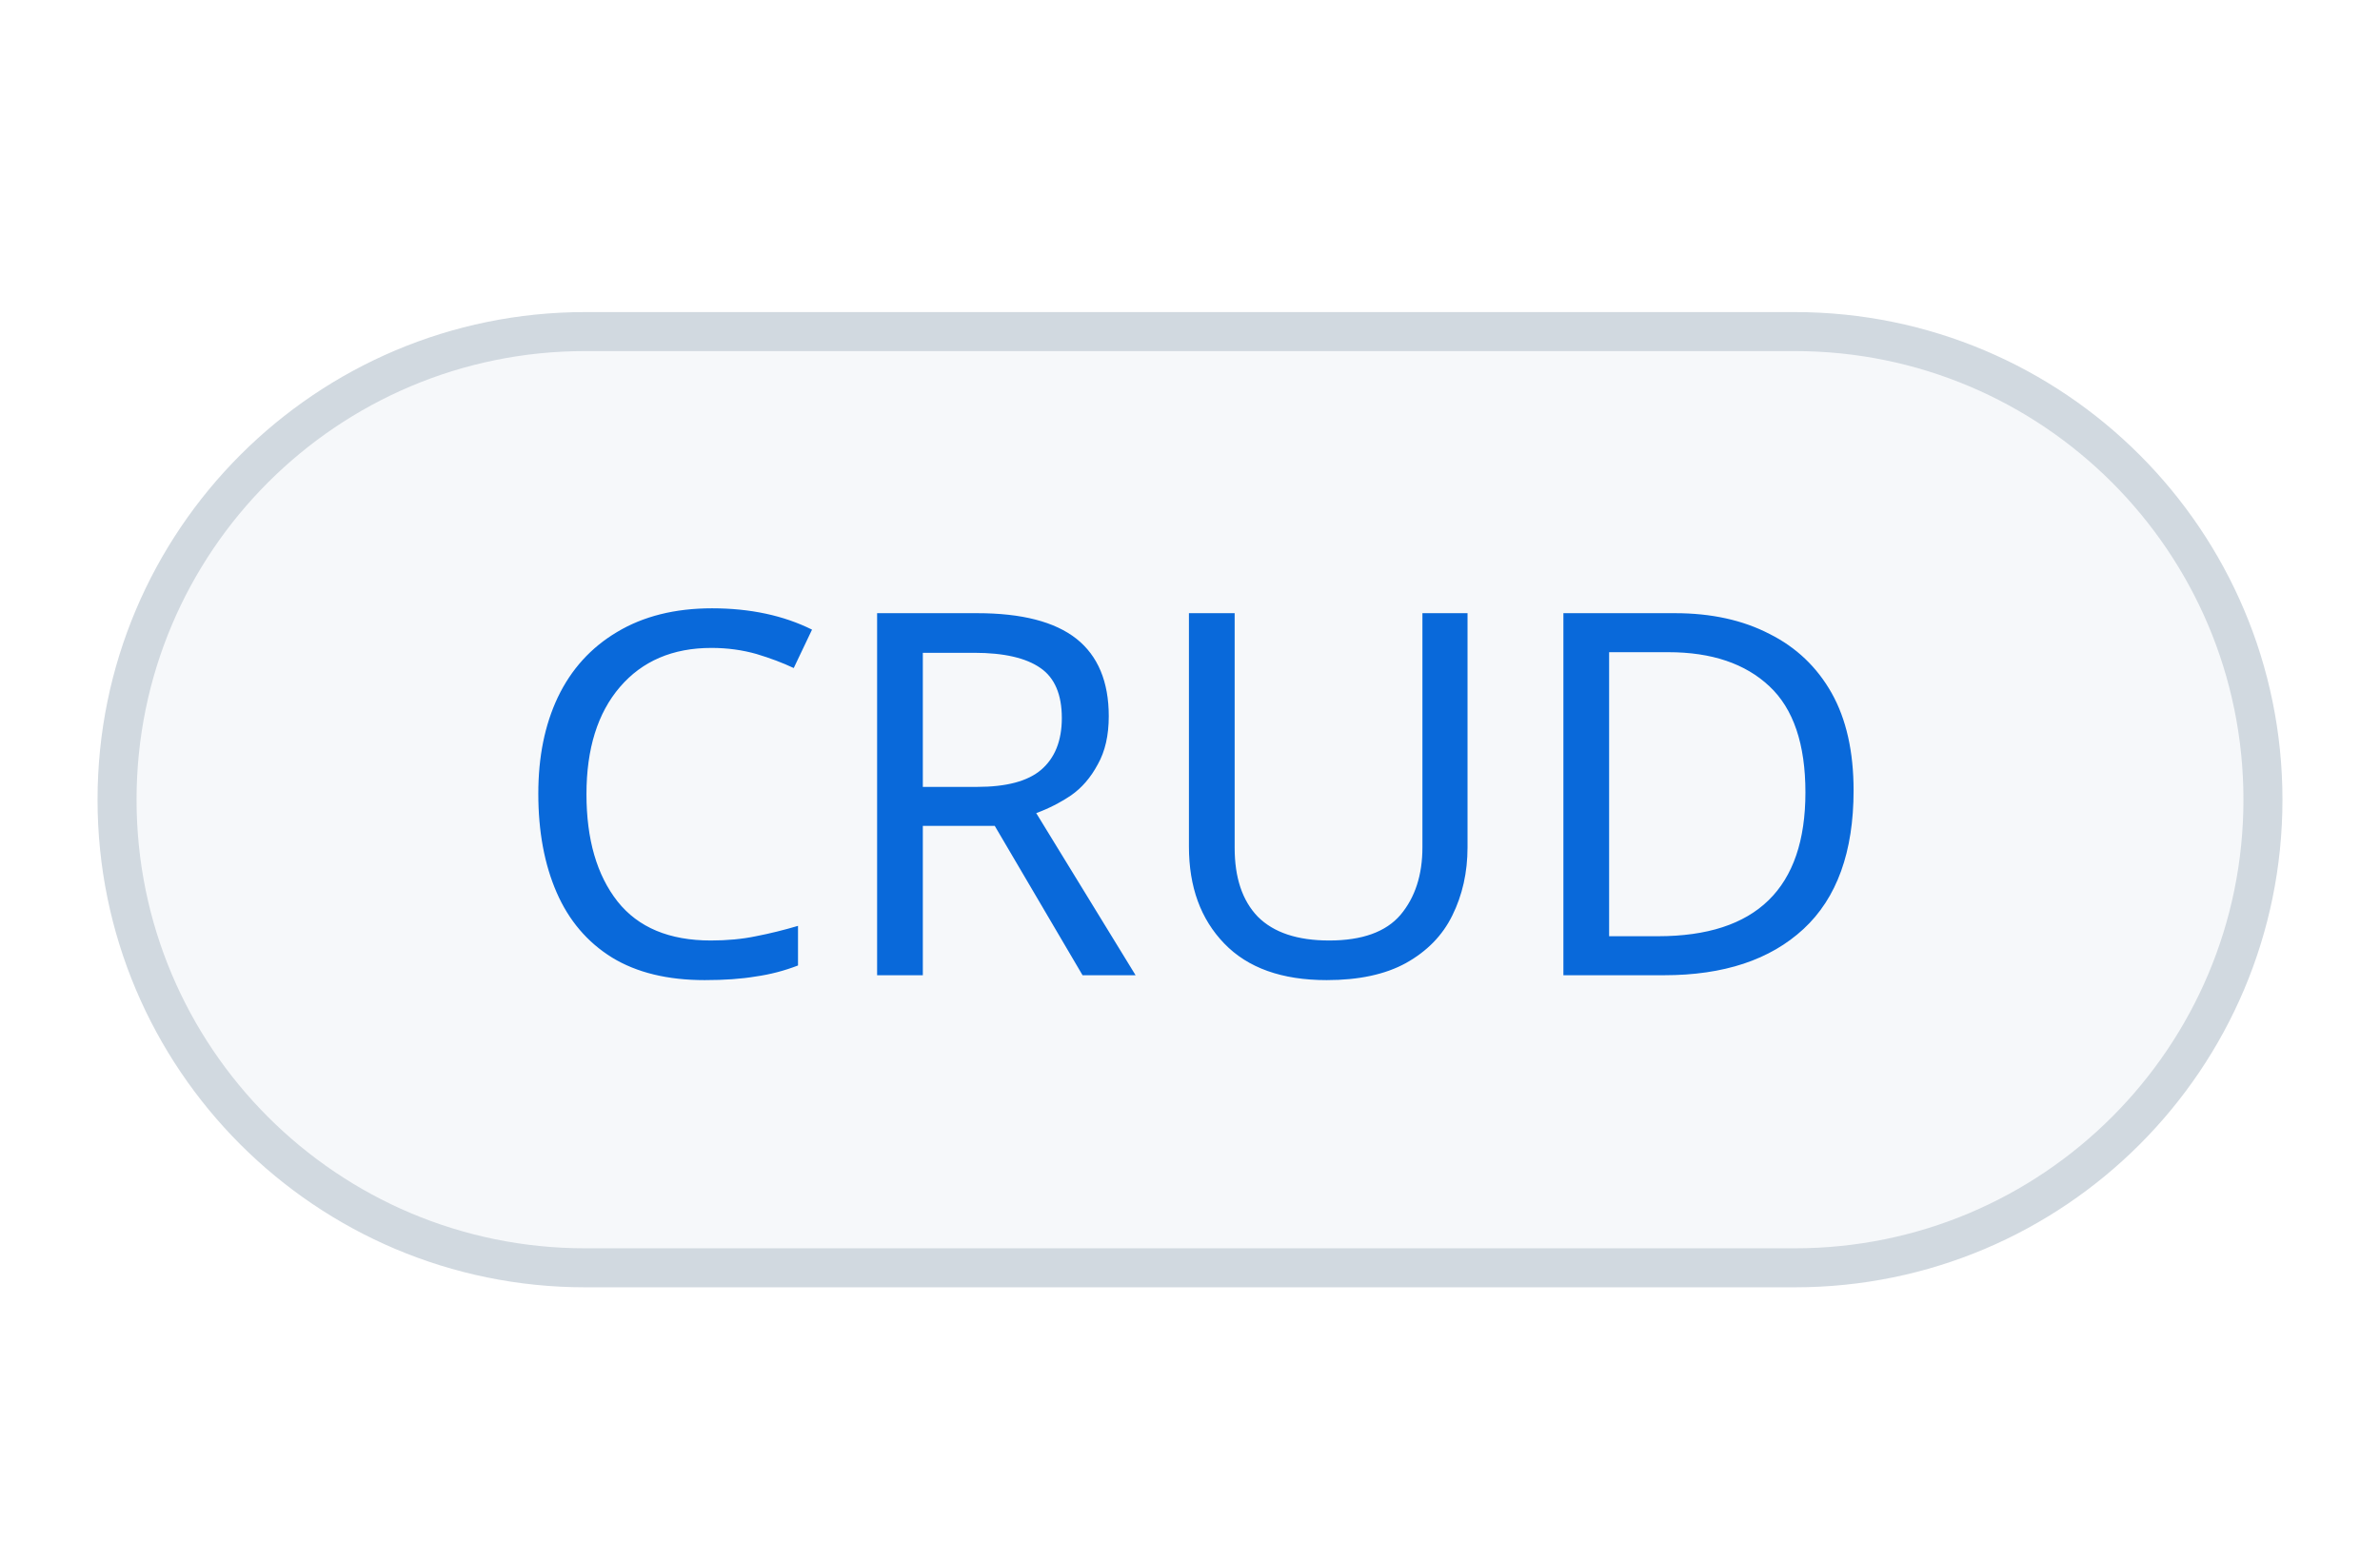
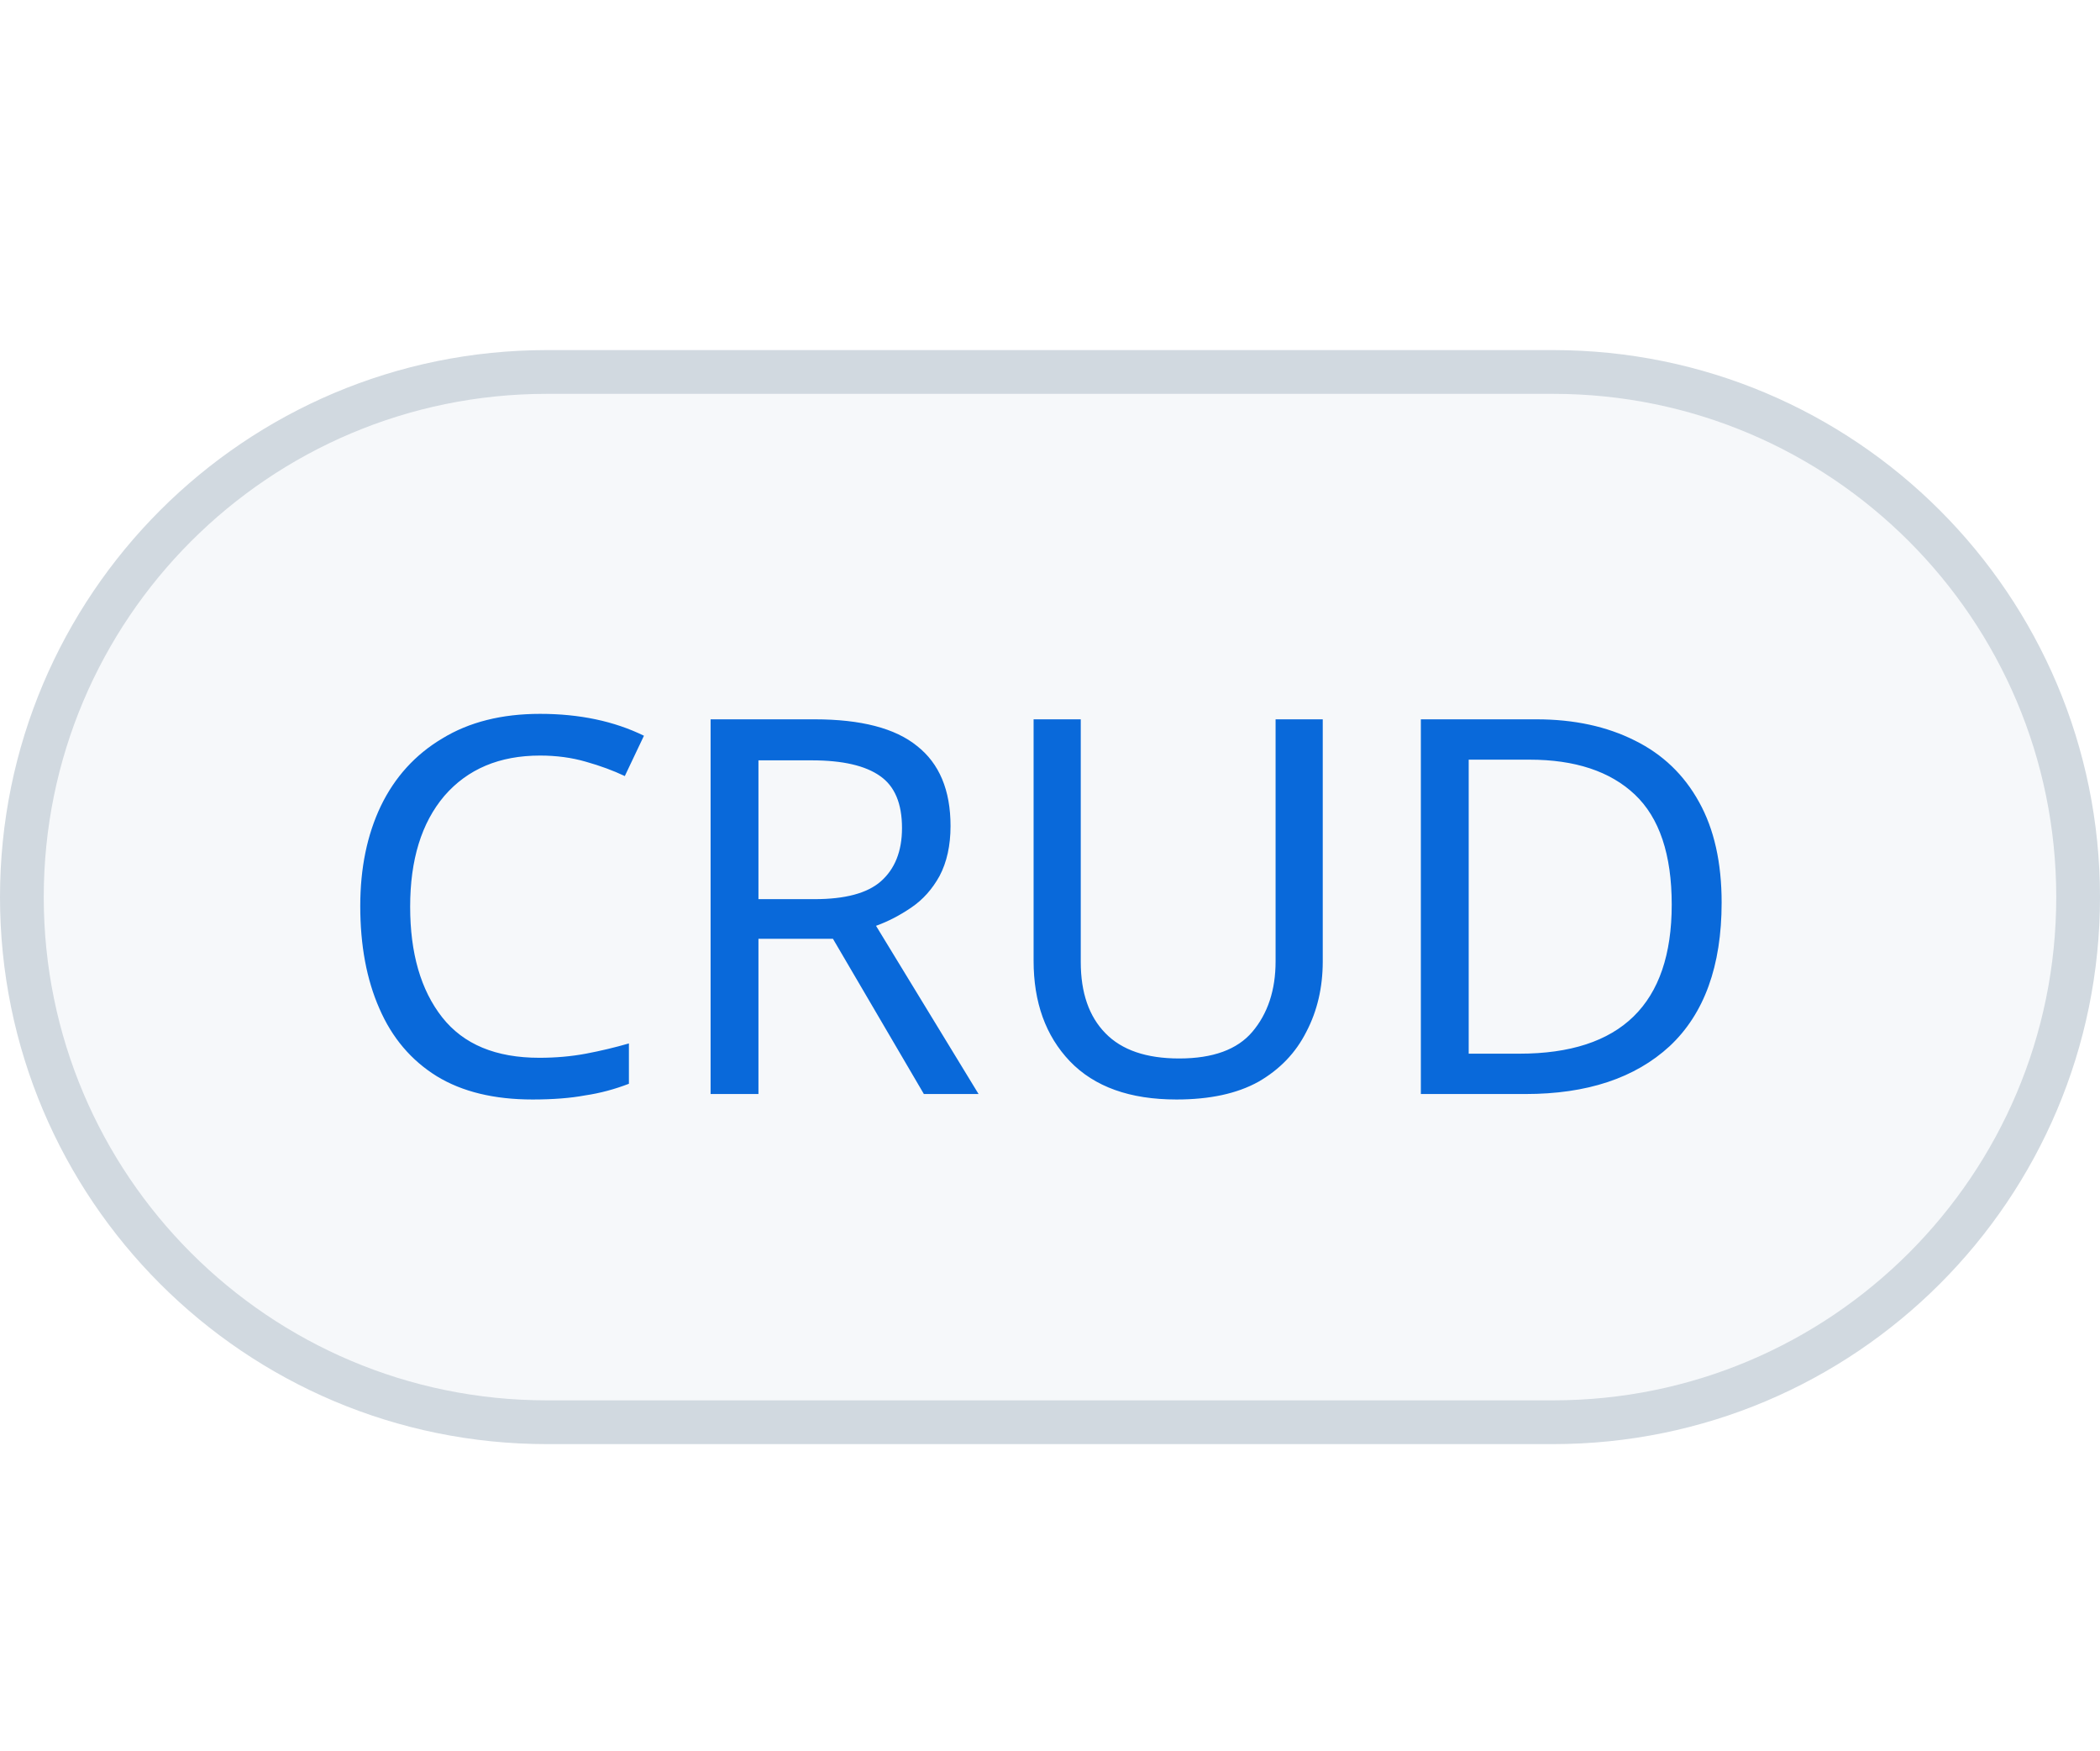
- <svg xmlns="http://www.w3.org/2000/svg" width="61" height="40" viewBox="0 0 61 40">
-   <rect x="3" y="8.5" width="55" height="24" rx="12" fill="#f6f8fa" stroke="#d1d9e0" />
-   <text x="13" y="25" font-family="-apple-system, BlinkMacSystemFont, 'Segoe UI', 'Noto Sans', Helvetica, Arial, sans-serif" font-size="13" fill="#0969da" textLength="35" lengthAdjust="spacingAndGlyphs">CRUD</text>
+ <svg xmlns="http://www.w3.org/2000/svg" width="48" height="40" viewBox="0 0 48 40">
+   <rect x="0.5" y="8.5" width="47" height="24" rx="12" fill="#f6f8fa" stroke="#d1d9e0" />
+   <text x="7.5" y="25" font-family="-apple-system, BlinkMacSystemFont, 'Segoe UI', 'Noto Sans', Helvetica, Arial, sans-serif" font-size="12" fill="#0969da" textLength="33" lengthAdjust="spacingAndGlyphs">CRUD</text>
</svg>
